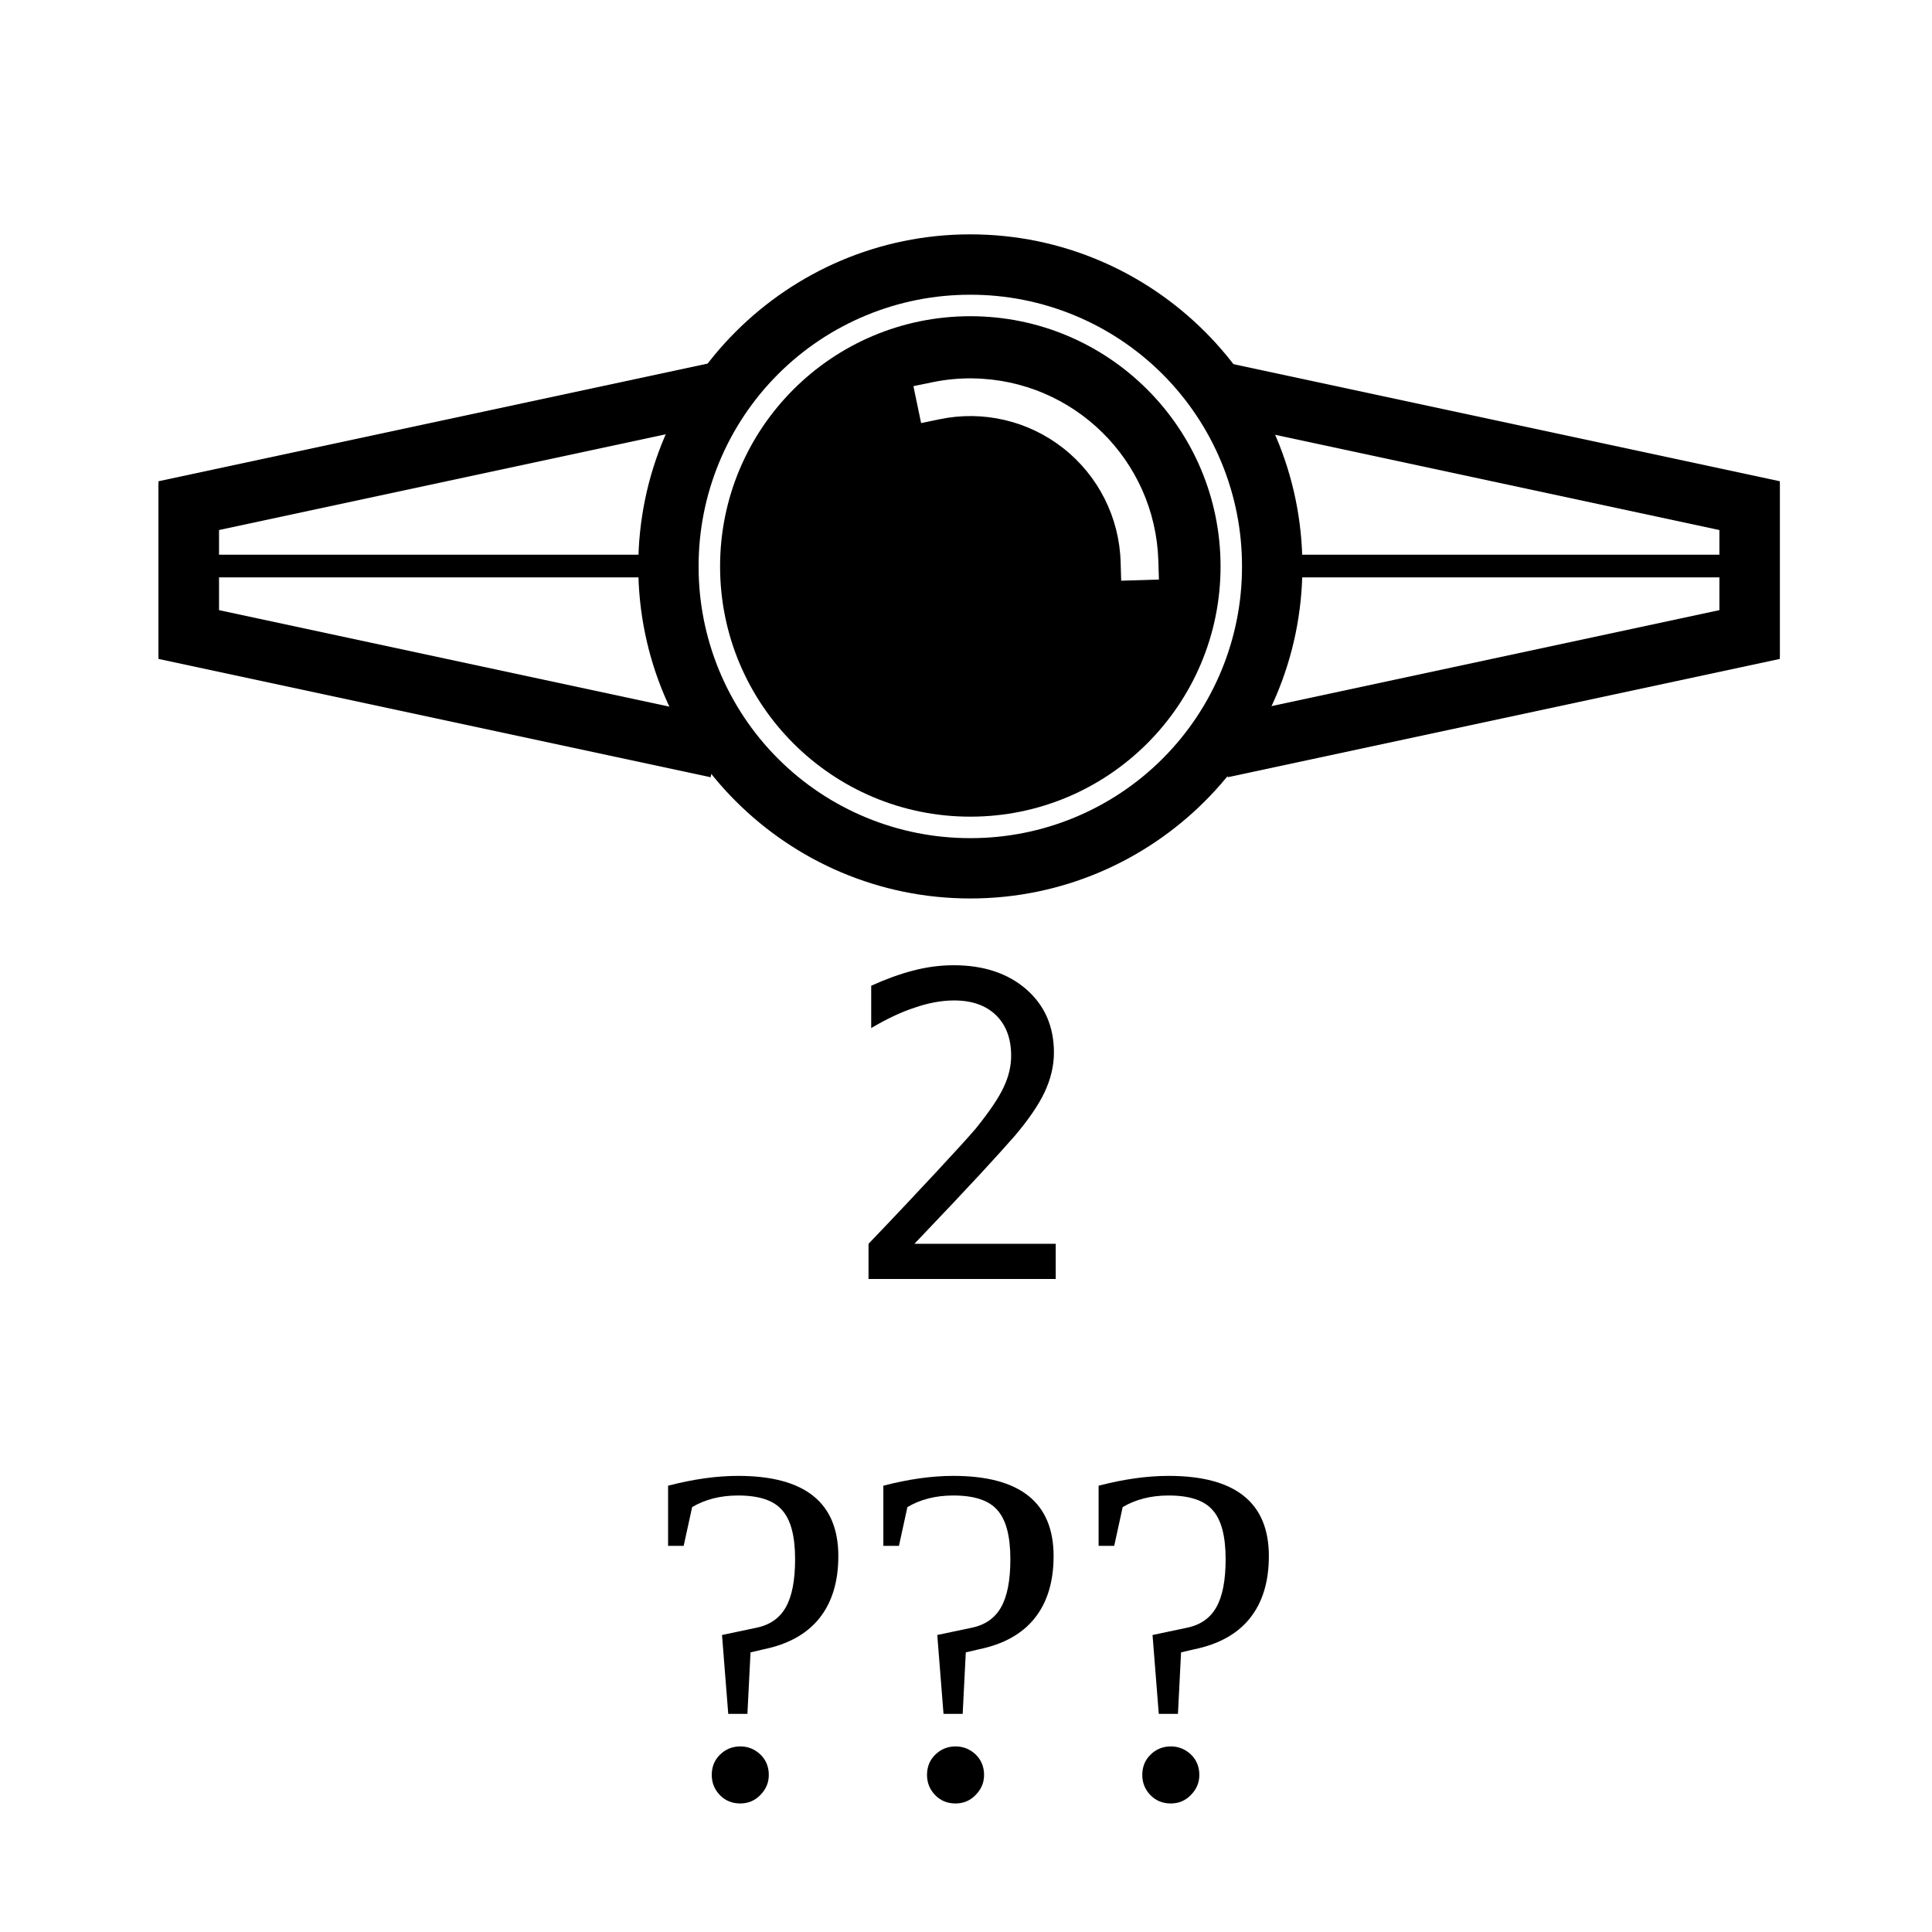
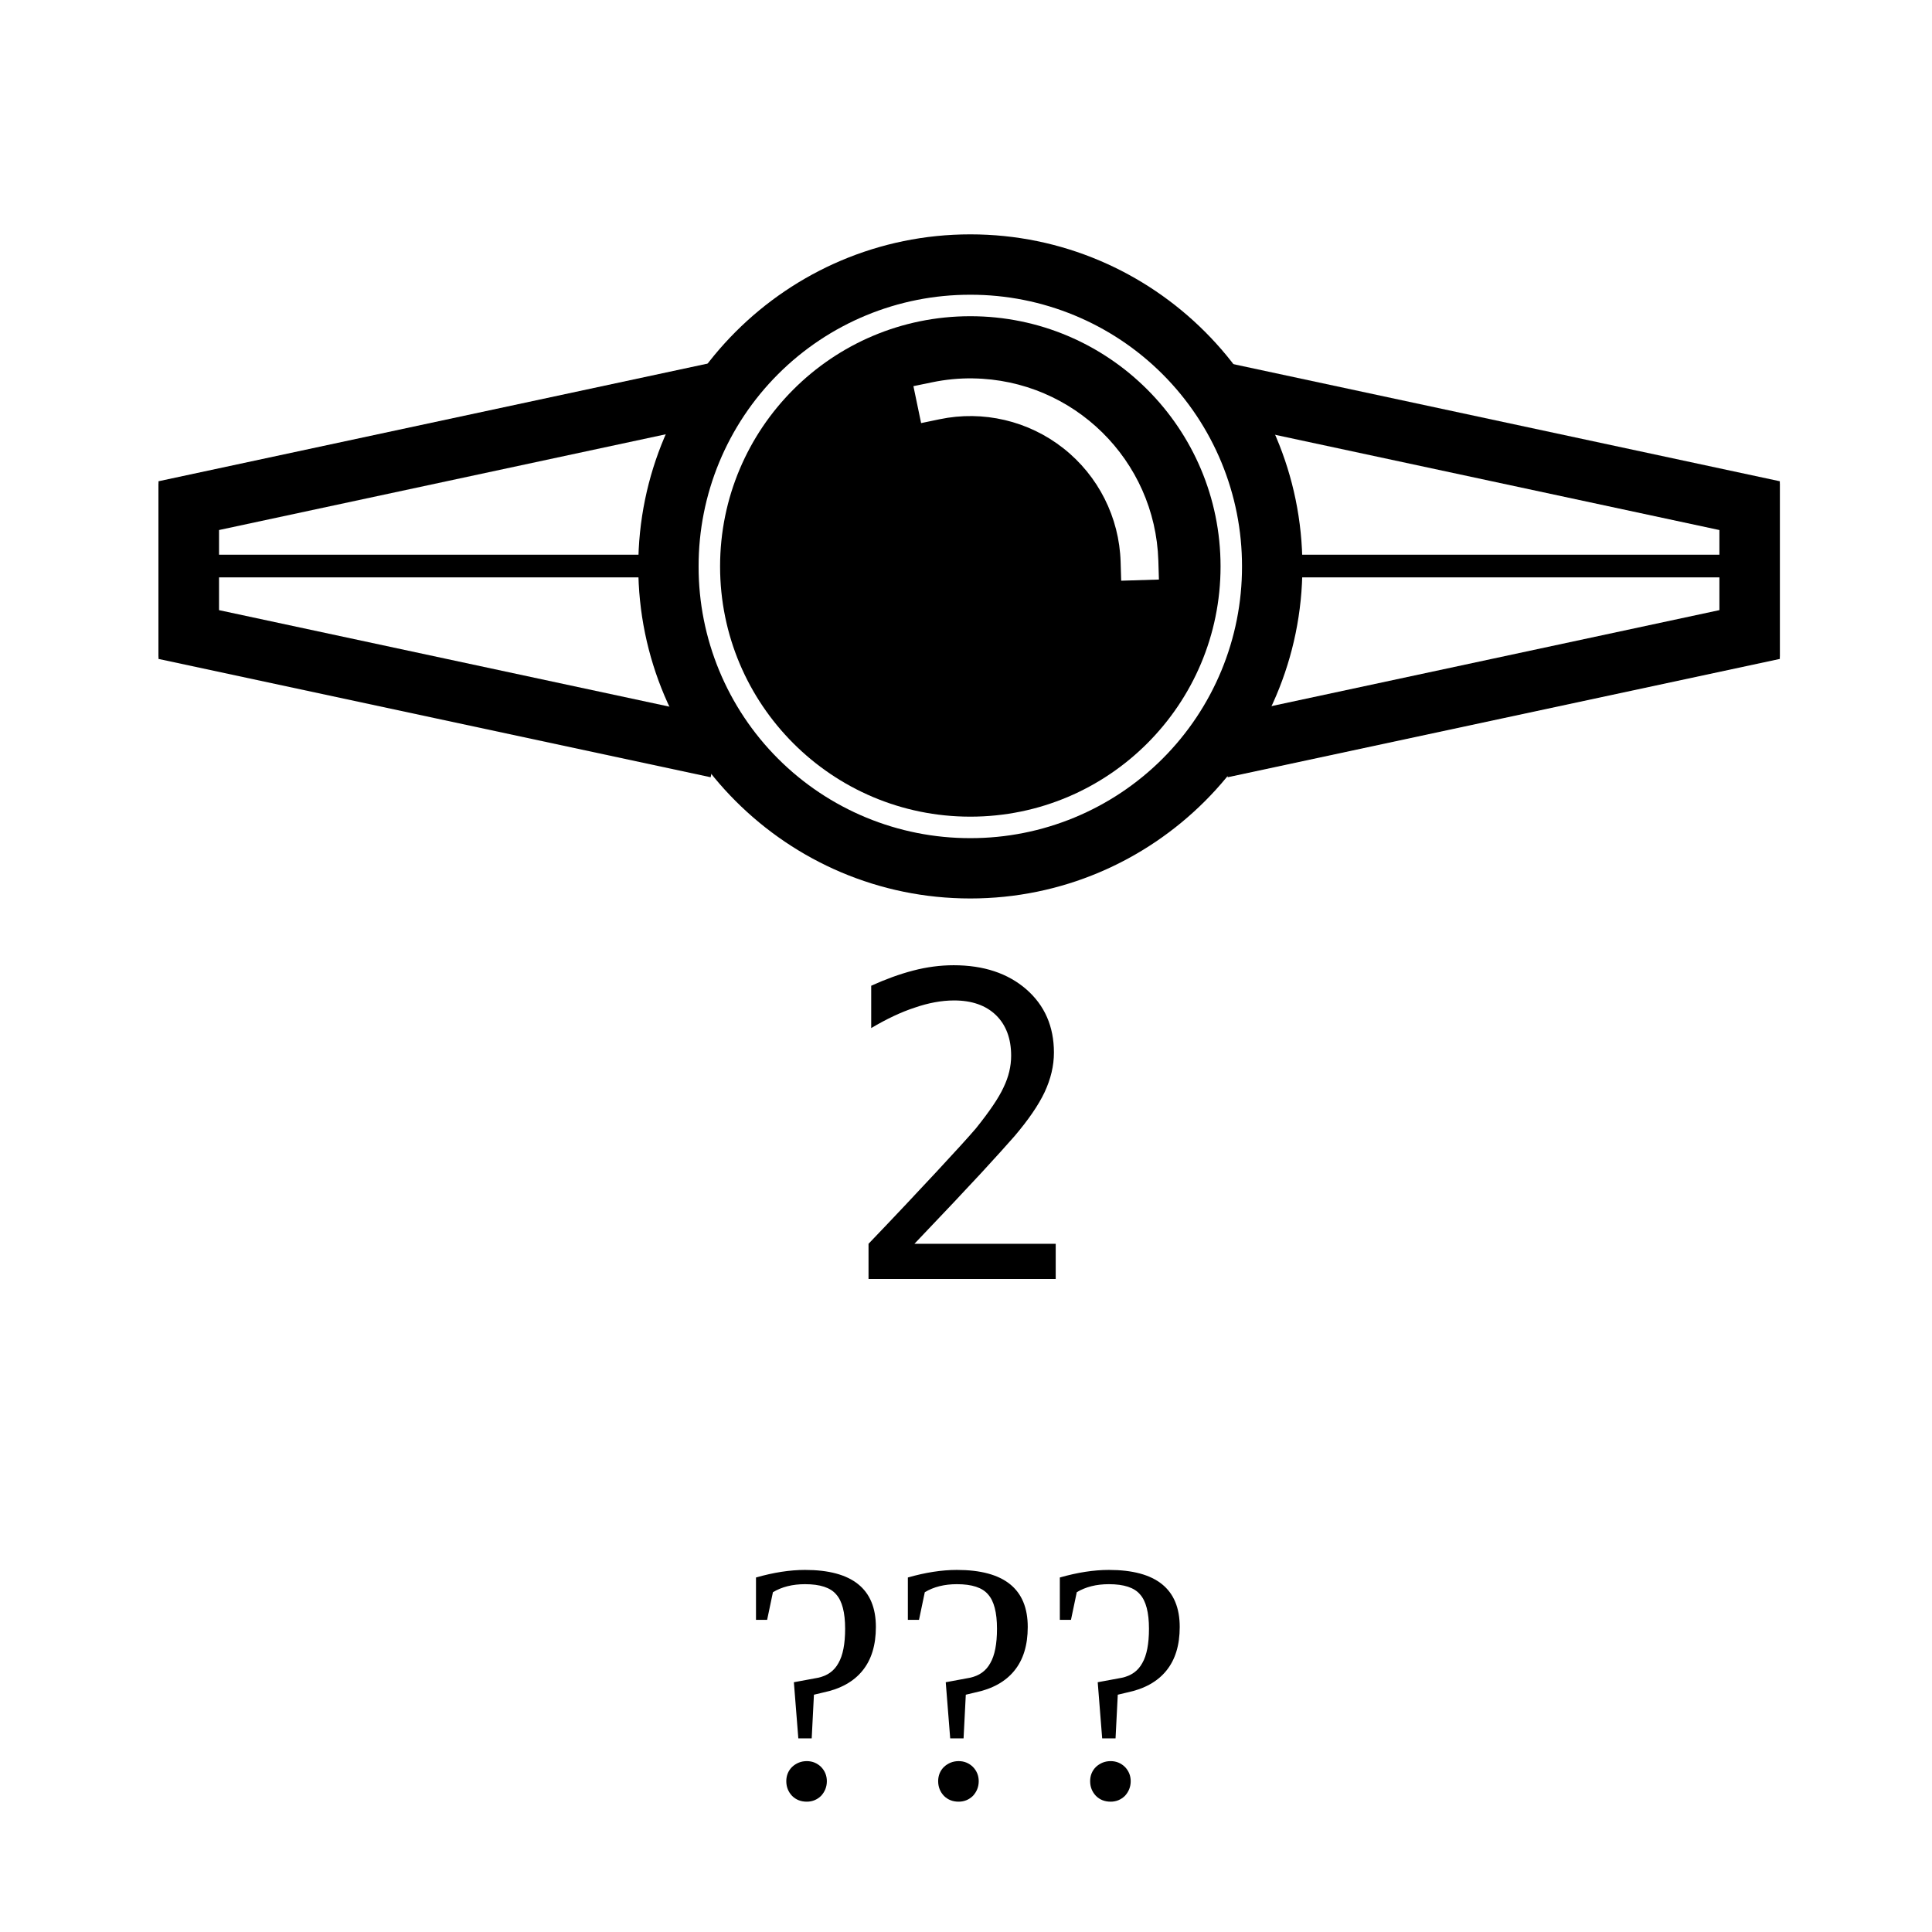
<svg xmlns="http://www.w3.org/2000/svg" viewBox="0 0 67.733 67.733">
  <path d="M34.018 8.216c-6.417 0-11.641 5.226-11.641 11.643 0 6.417 5.224 11.64 11.64 11.64 6.418 0 11.643-5.223 11.643-11.64 0-6.417-5.225-11.643-11.642-11.643zm0 2.117a9.51 9.51 0 0 1 9.525 9.526 9.51 9.51 0 0 1-9.525 9.525 9.51 9.51 0 0 1-9.526-9.525 9.51 9.51 0 0 1 9.526-9.526z" color="currentColor" overflow="visible" fill="currentColor" paint-order="markers fill stroke" stop-color="currentColor" />
  <path d="M24.914 12.724 5.557 16.872v6.147h2.117v-4.436l17.683-3.79Z" color="currentColor" overflow="visible" fill="currentColor" stop-color="currentColor" />
  <path d="M5.557 16.954v6.147l19.357 4.148.443-2.07L7.674 21.39v-4.436z" color="currentColor" overflow="visible" fill="currentColor" stop-color="currentColor" />
  <path d="m43.041 12.724-.443 2.068 17.683 3.791v4.436h2.117v-6.147z" color="currentColor" overflow="visible" fill="currentColor" stop-color="currentColor" />
  <path d="M60.281 16.954v4.436l-17.683 3.789.443 2.07 19.357-4.148v-6.147z" color="currentColor" overflow="visible" fill="currentColor" stop-color="currentColor" />
  <path d="M34.018 11.086a8.773 8.773 0 0 0-8.773 8.772 8.773 8.773 0 0 0 8.773 8.773 8.773 8.773 0 0 0 8.773-8.773 8.773 8.773 0 0 0-8.773-8.772zm.092 2.18a6.596 6.596 0 0 1 6.5 6.392l.02.66-1.323.041-.02-.663a5.269 5.269 0 0 0-6.345-4.998l-.649.135-.27-1.295.649-.134a6.59 6.59 0 0 1 1.438-.139z" fill="currentColor" paint-order="markers fill stroke" />
  <path d="M44.979 19.447v.795h15.875v-.795z" color="currentColor" overflow="visible" fill="currentColor" stop-color="currentColor" />
  <path d="M6.615 19.447v.795h17.198v-.795z" color="currentColor" overflow="visible" fill="currentColor" stop-color="currentColor" />
  <text xml:space="preserve" style="line-height:1.25;" x="29.356" y="44.839" font-weight="400" font-size="14.817" font-family="Consolas" fill="currentColor" stroke-width=".265">
    <tspan x="29.356" y="44.839" style="">2</tspan>
  </text>
-   <text x="50%" y="93%" font-size="17" alignment="bottom" text-anchor="middle">???</text>
+   <text x="50%" y="93%" font-size="12" alignment="bottom" text-anchor="middle">???</text>
</svg>
